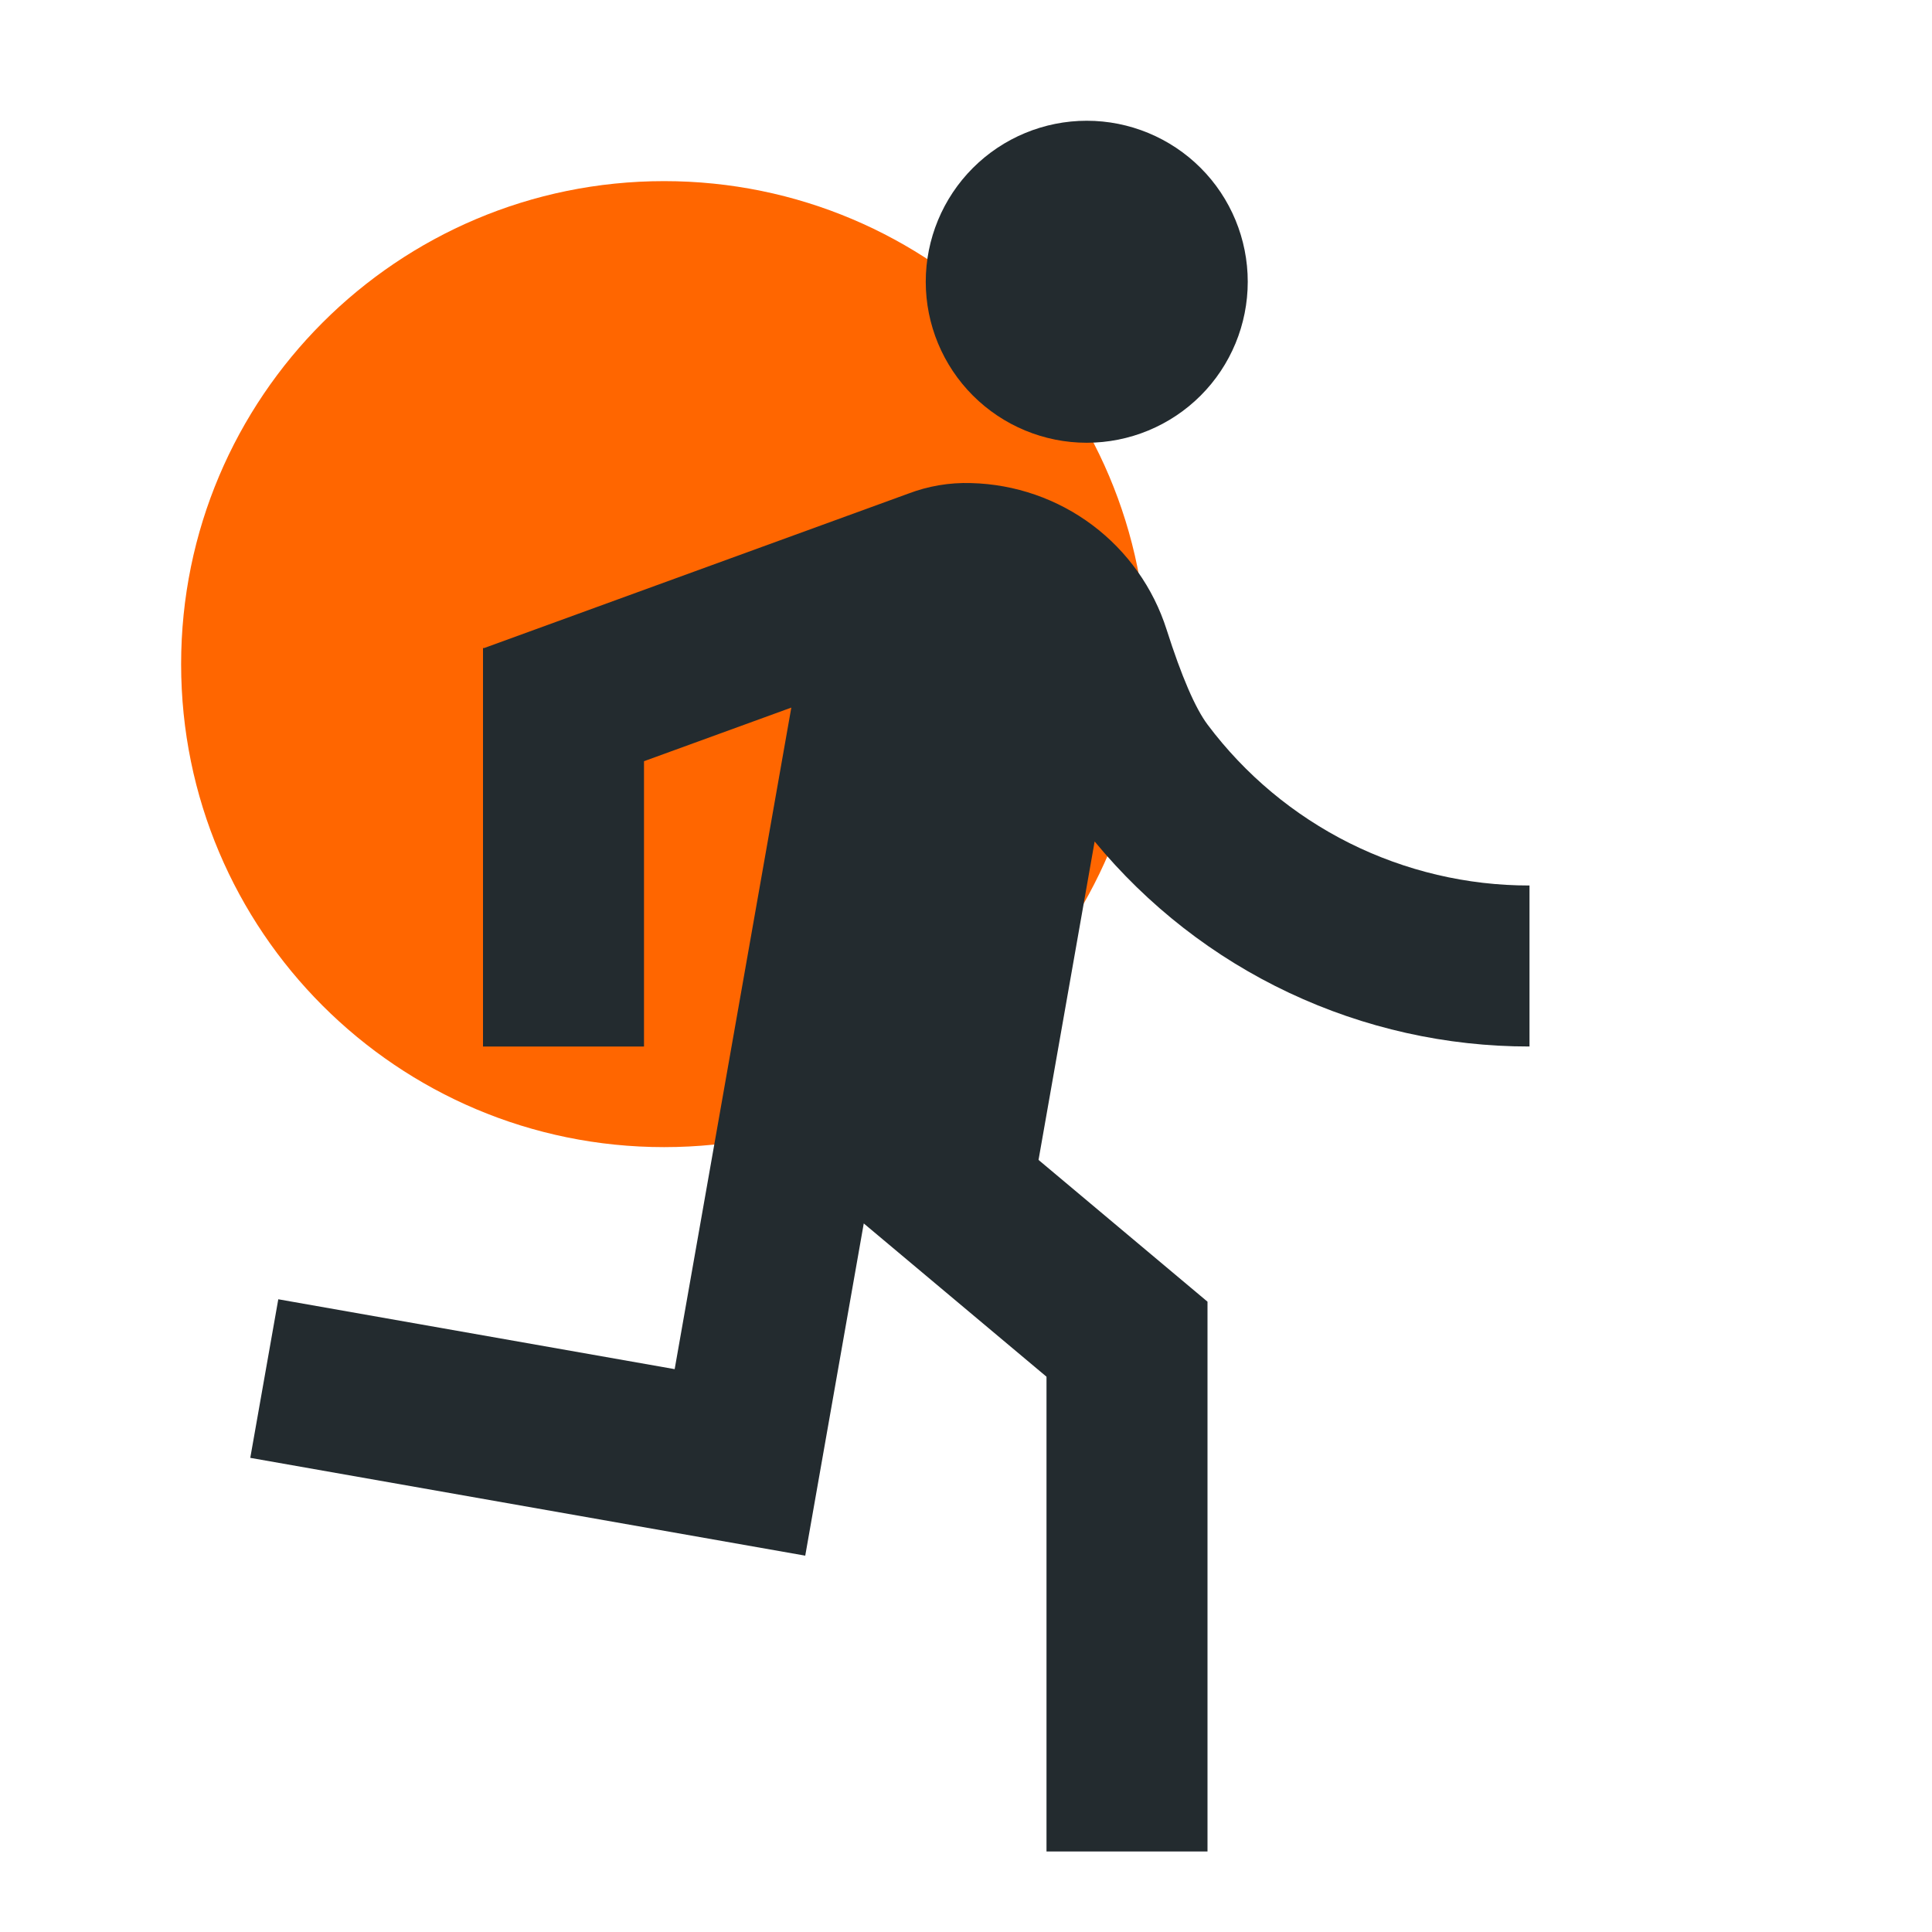
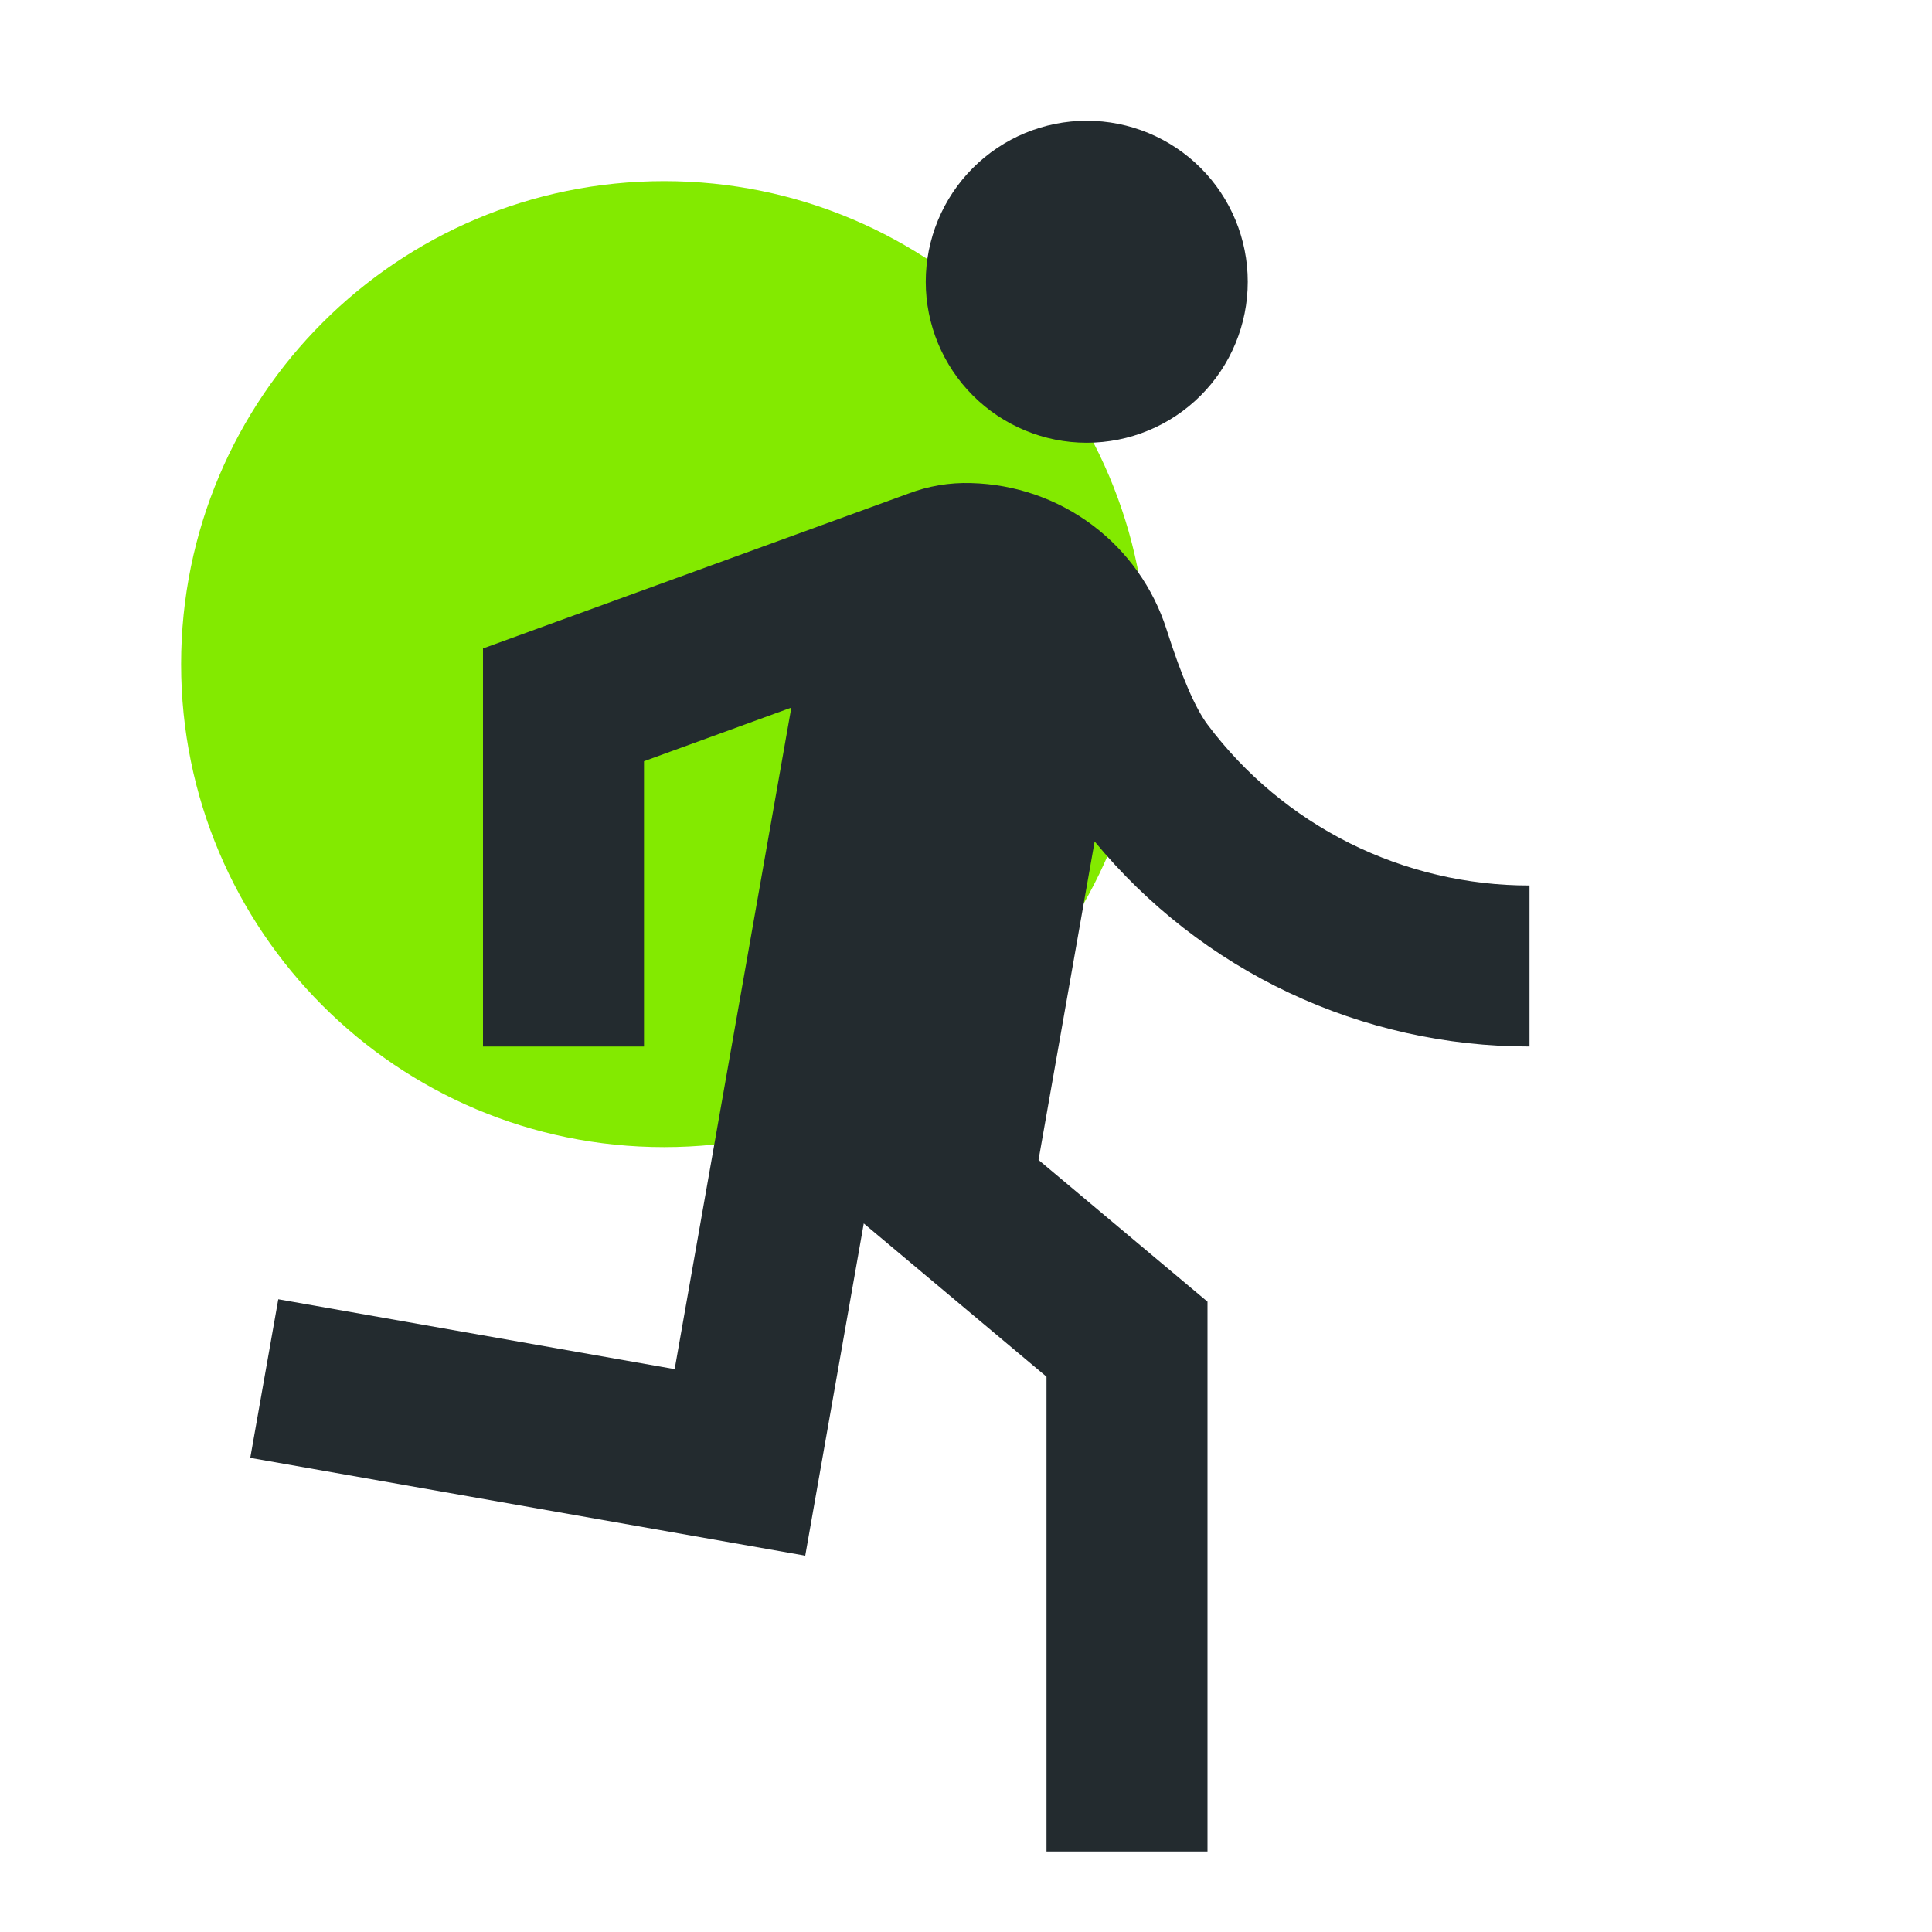
<svg xmlns="http://www.w3.org/2000/svg" width="24" height="24" viewBox="0 0 24 24" fill="none">
-   <circle cx="8.25" cy="8.25" r="6" fill="#FF6600" />
+   <circle cx="8.25" cy="8.25" r="6" fill="#83EA00" />
  <path d="M9.83 8.79L8 9.456V13H6V8.05H6.015L11.283 6.132C11.527 6.039 11.793 5.992 12.065 6.001C12.609 6.015 13.135 6.197 13.57 6.523C14.005 6.849 14.327 7.303 14.492 7.821C14.678 8.404 14.848 8.798 15.002 9.003C15.468 9.624 16.071 10.127 16.765 10.474C17.459 10.82 18.225 11.001 19 11V13C17.968 13.001 16.948 12.773 16.014 12.333C15.079 11.893 14.255 11.25 13.598 10.453L12.901 14.409L15 16.17V23H13V17.102L10.73 15.198L10.003 19.325L3.109 18.11L3.457 16.14L8.381 17.008L9.83 8.79ZM13.5 5.5C12.97 5.5 12.461 5.289 12.086 4.914C11.711 4.539 11.5 4.03 11.5 3.5C11.5 2.97 11.711 2.461 12.086 2.086C12.461 1.711 12.97 1.5 13.5 1.5C14.031 1.5 14.54 1.711 14.915 2.086C15.29 2.461 15.5 2.97 15.5 3.5C15.5 4.03 15.29 4.539 14.915 4.914C14.54 5.289 14.031 5.5 13.5 5.5Z" fill="#232B2F" />
</svg>
